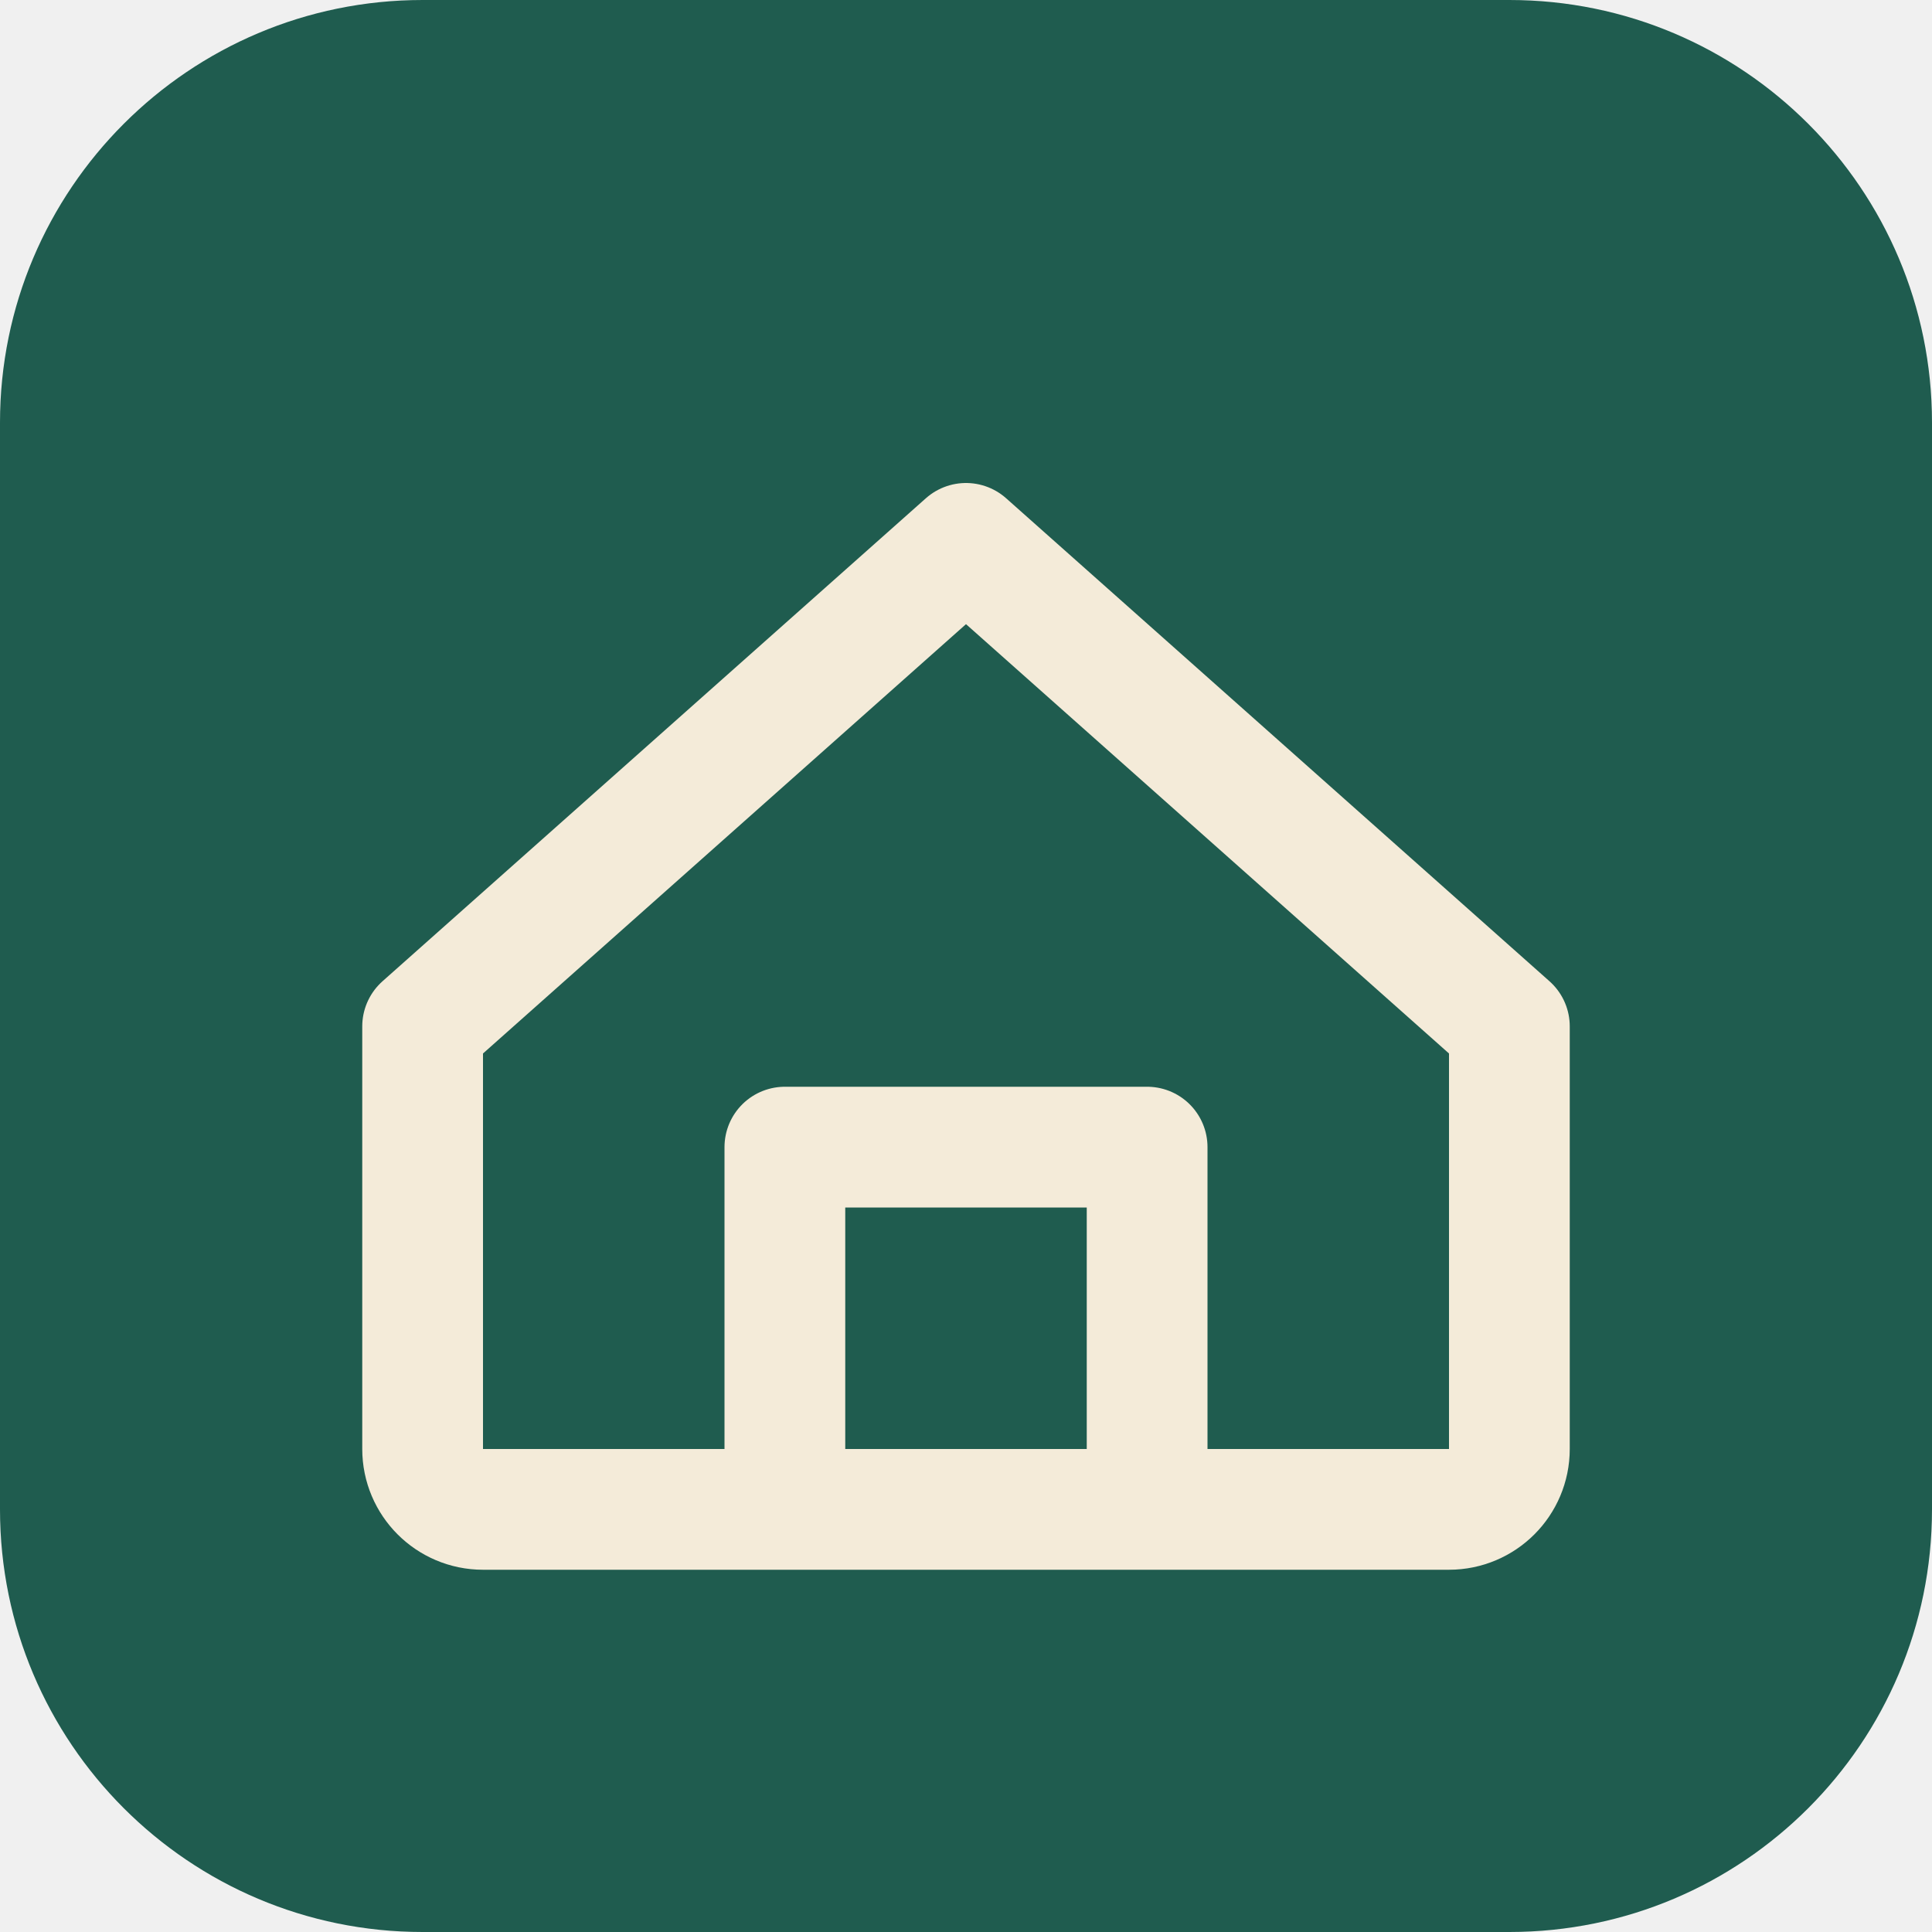
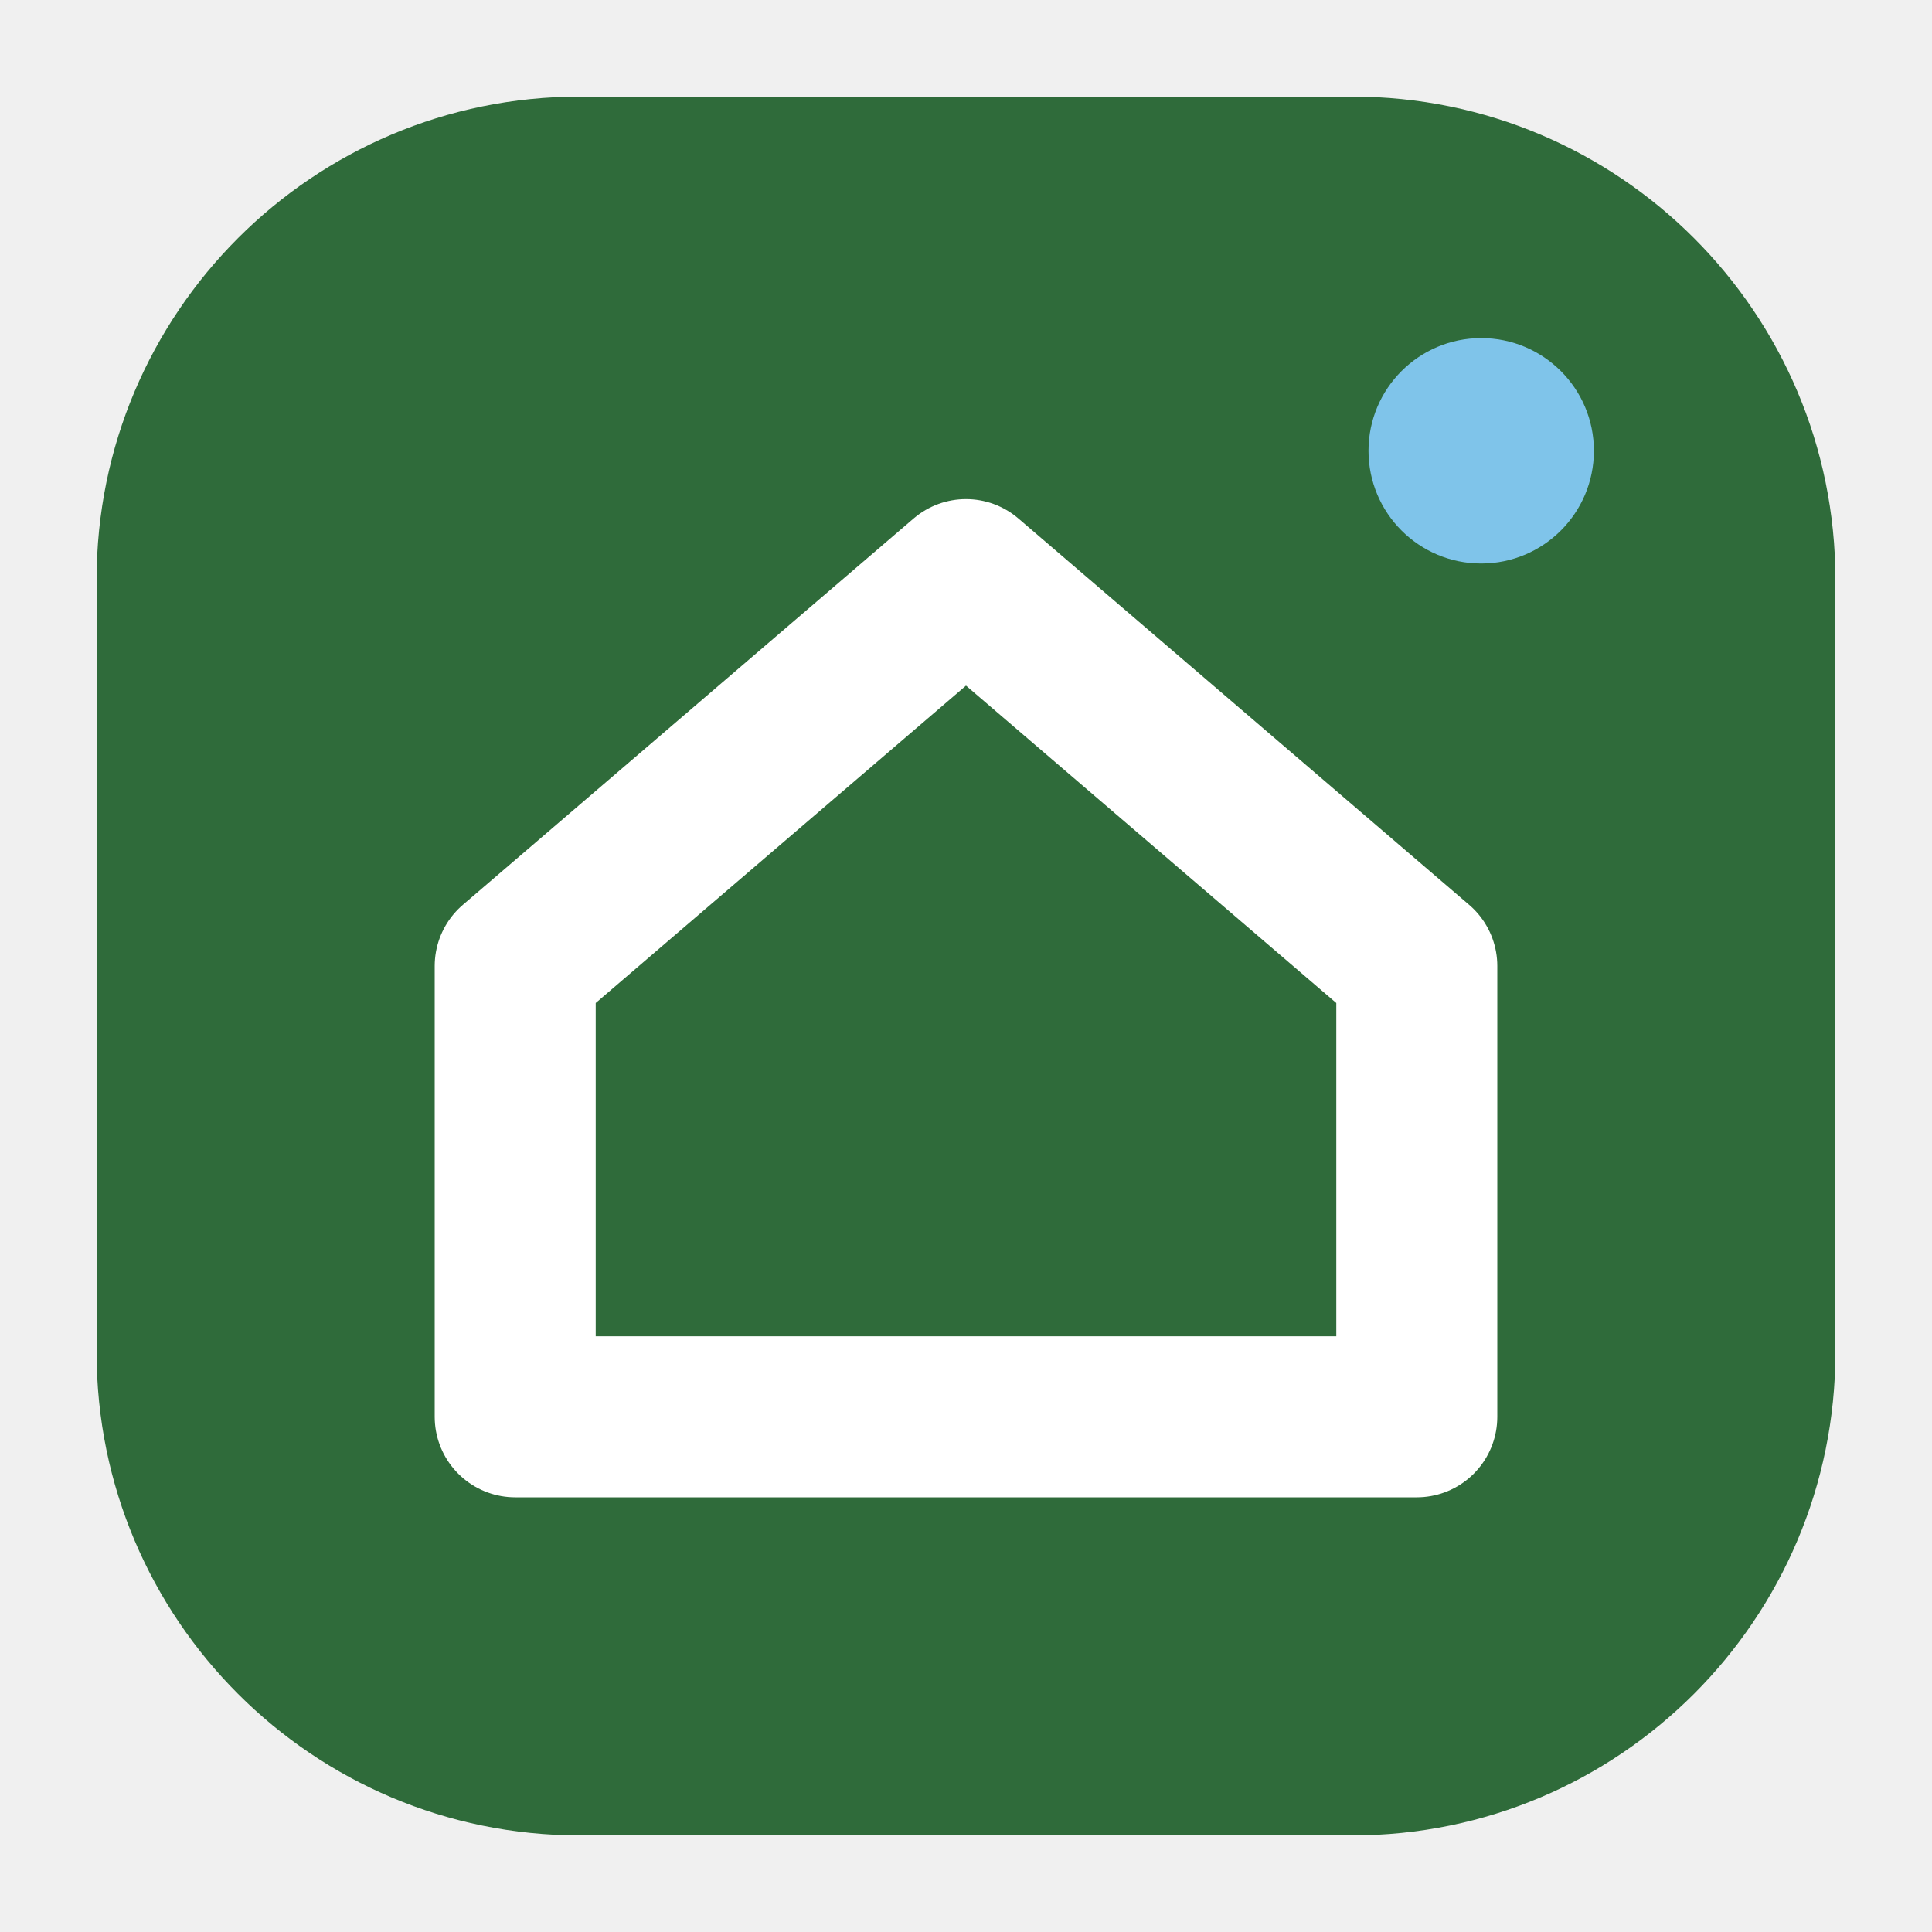
- <svg xmlns="http://www.w3.org/2000/svg" viewBox="0 0 64 64">
-   <rect width="64" height="64" rx="14" fill="#1F5C4F" />
-   <path d="M14 34 32 18l18 16v14a2 2 0 0 1-2 2H16a2 2 0 0 1-2-2z" fill="none" stroke="#F4EBD9" stroke-width="4" stroke-linejoin="round" />
-   <path d="M26 50V38h12v12" fill="none" stroke="#F4EBD9" stroke-width="4" stroke-linejoin="round" />
+ <svg xmlns="http://www.w3.org/2000/svg" width="120" height="120" viewBox="0 0 120 120">
+   <g transform="translate(0,0) scale(1.0)">
+     <rect x="6" y="6" width="108" height="108" rx="30" fill="#2F6B3A" />
+     <path d="M32 60 L60 36 L88 60 V88 H32 Z" fill="none" stroke="#FFFFFF" stroke-width="10" stroke-linejoin="round" />
+     <circle cx="92" cy="28" r="7" fill="#7FC4EA" />
+   </g>
</svg>
